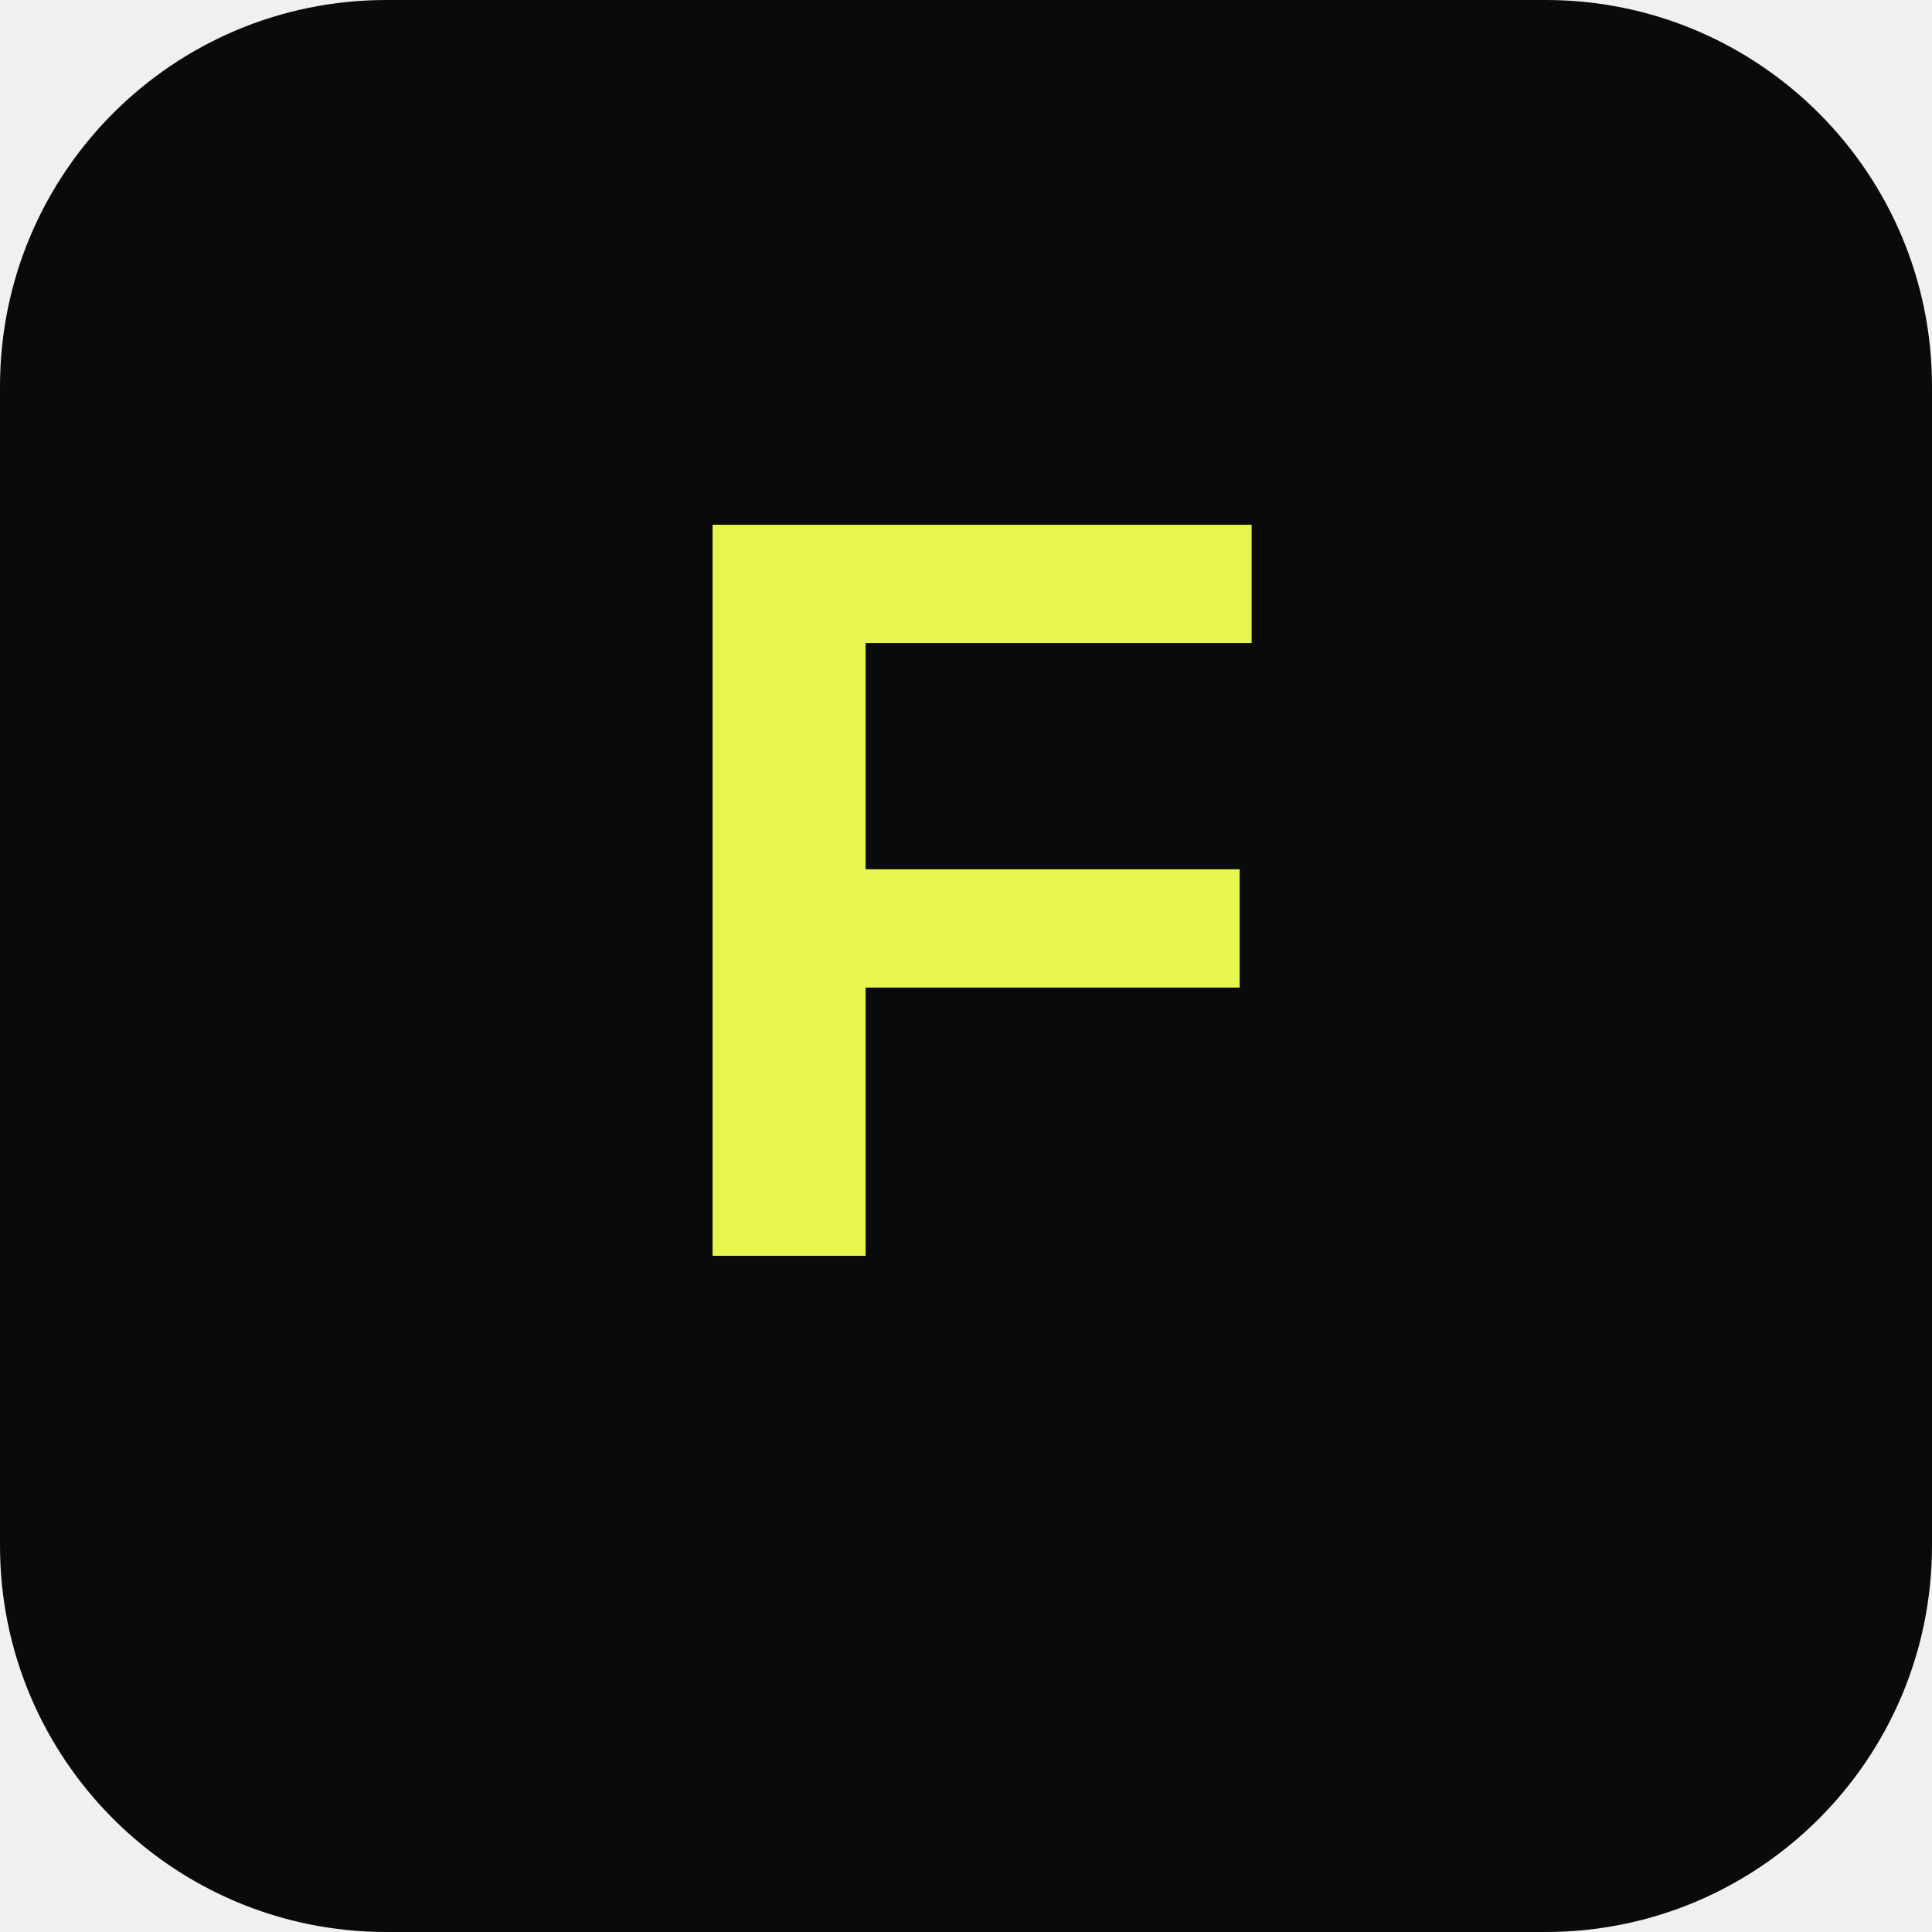
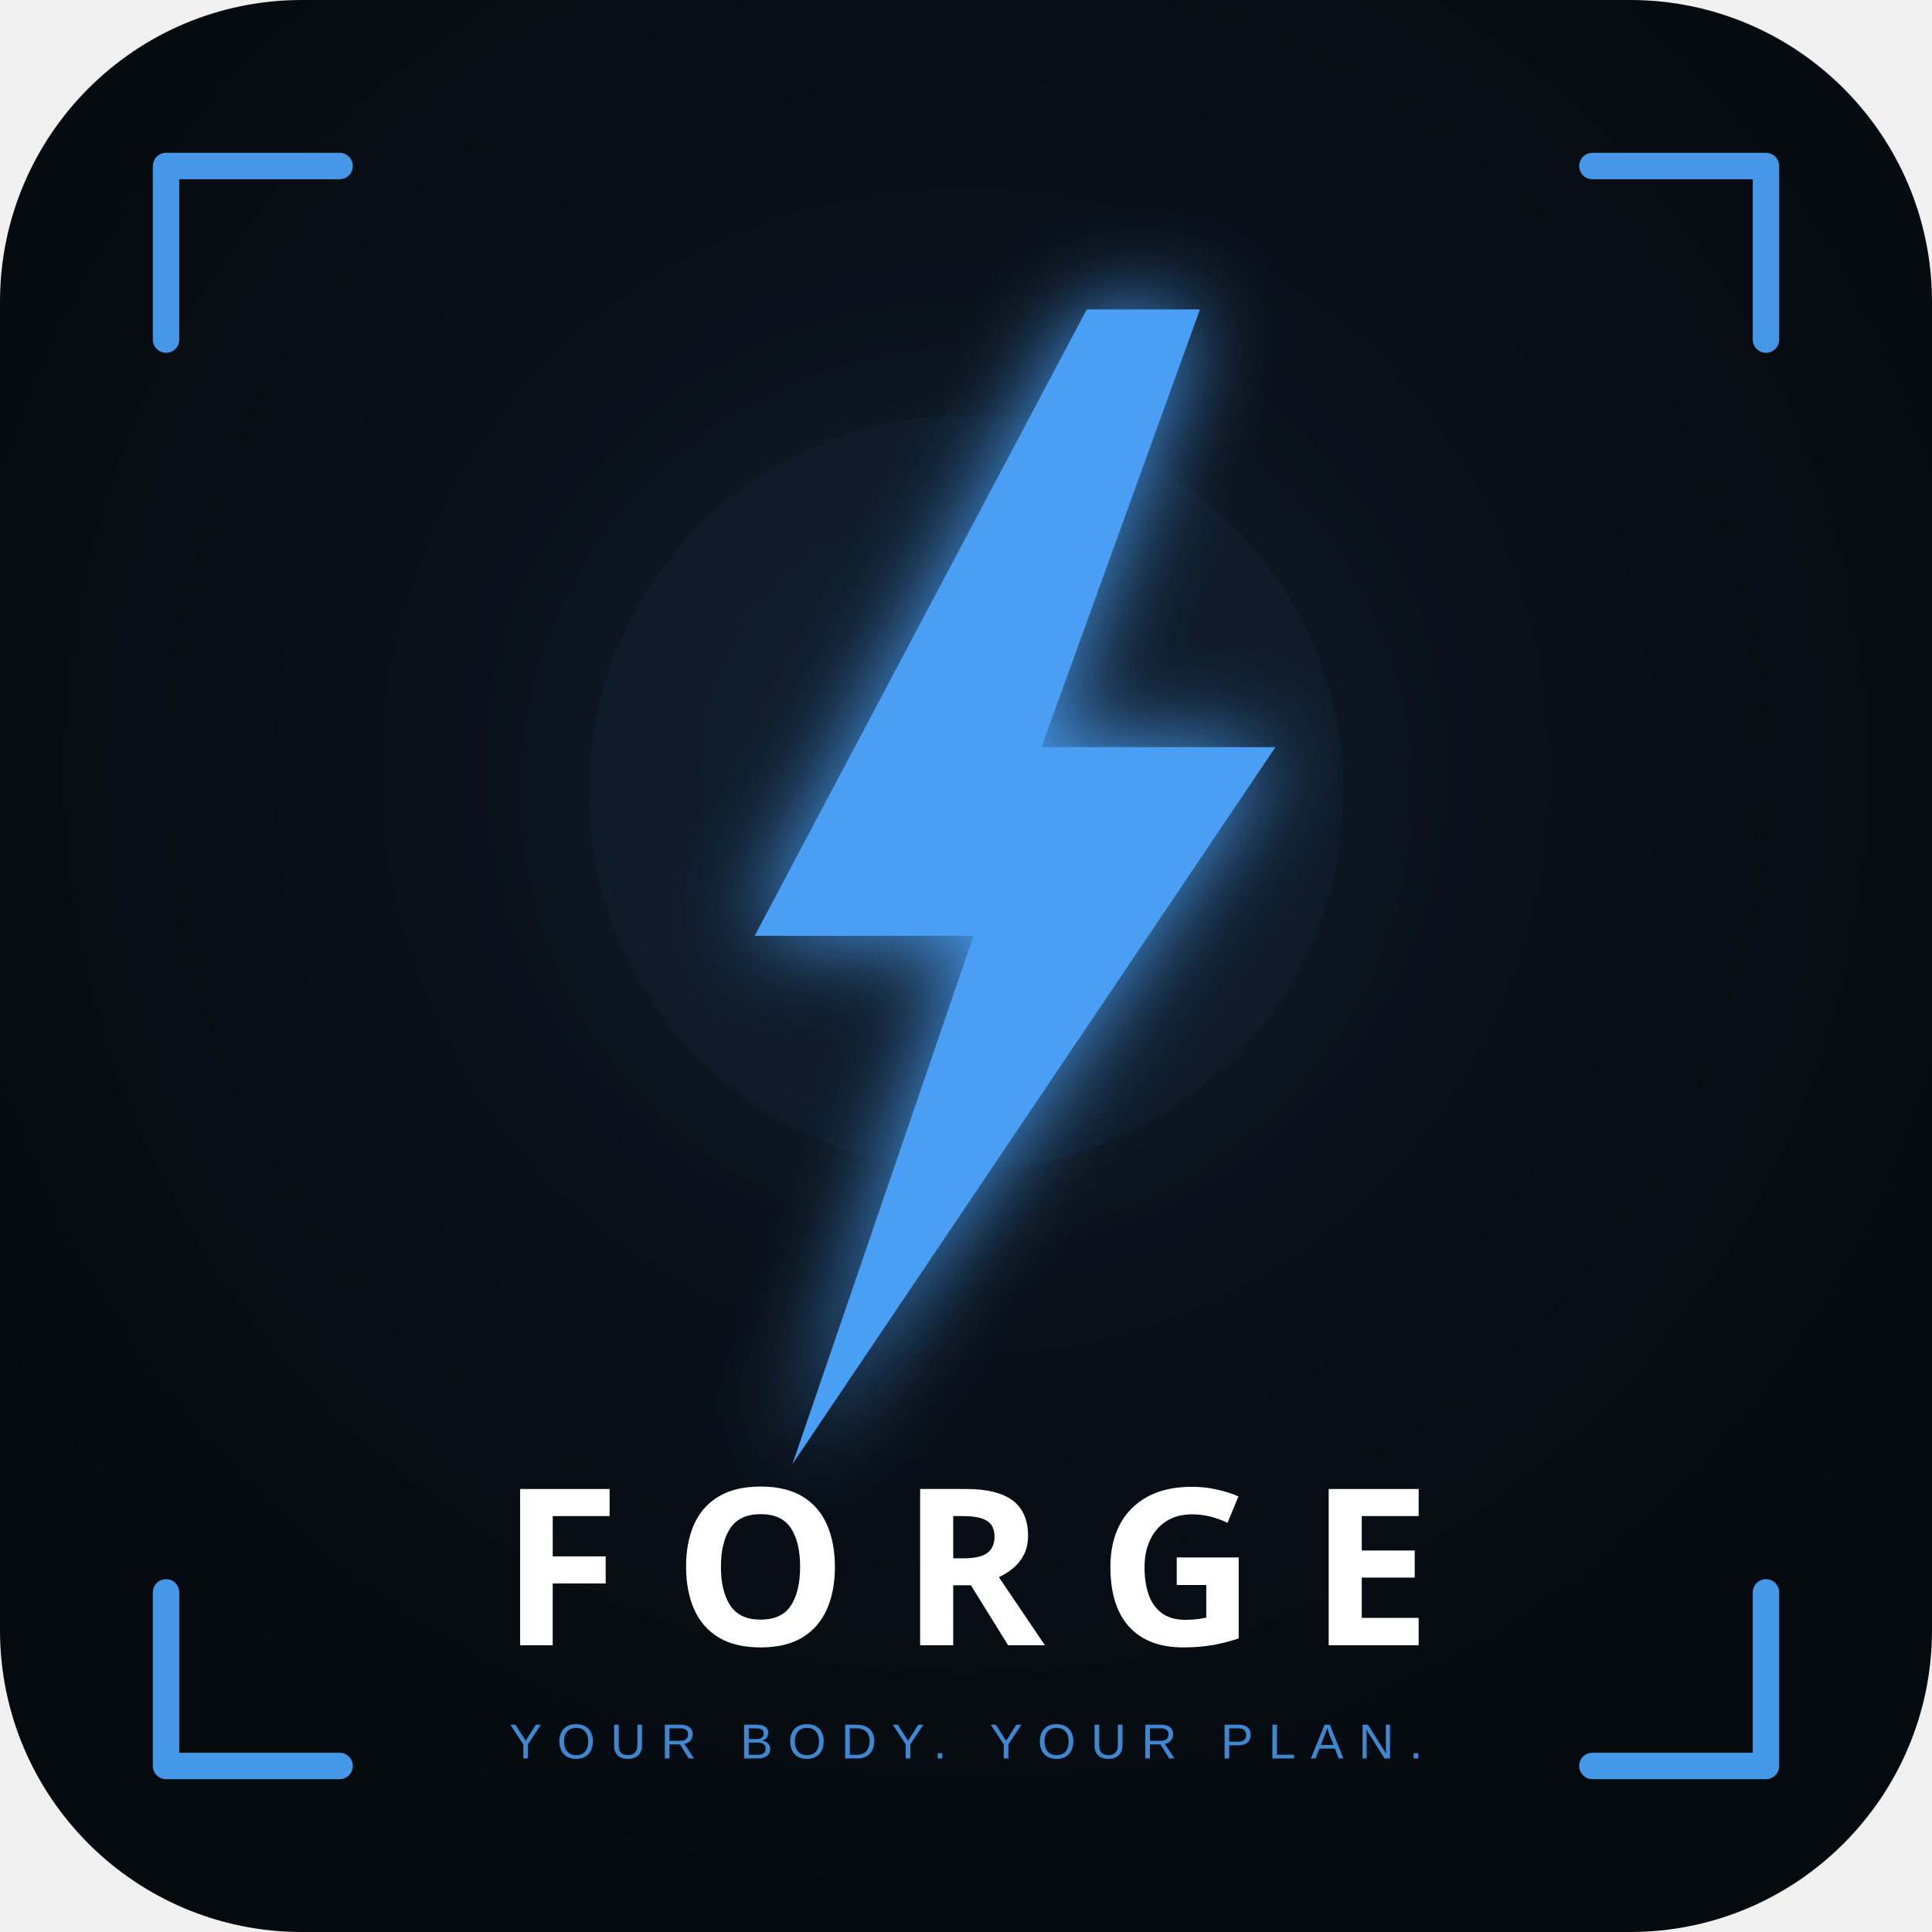
<svg xmlns="http://www.w3.org/2000/svg" viewBox="0 0 512 512">
-   <rect width="512" height="512" rx="102.4" fill="#0a0a0a" />
-   <text x="50%" y="65%" font-family="Arial" font-size="281.6" font-weight="900" text-anchor="middle" fill="#e8f54e">F</text>
+   <defs>
+     <filter id="glow" x="-60%" y="-60%" width="220%" height="220%">
+       <feGaussianBlur stdDeviation="12" result="blur" />
+       <feMerge>
+         <feMergeNode in="blur" />
+         <feMergeNode in="SourceGraphic" />
+       </feMerge>
+     </filter>
+     <filter id="softglow" x="-40%" y="-40%" width="180%" height="180%">
+       <feGaussianBlur stdDeviation="20" result="blur" />
+       <feMerge>
+         <feMergeNode in="blur" />
+         <feMergeNode in="SourceGraphic" />
+       </feMerge>
+     </filter>
+     <radialGradient id="bggrad" cx="50%" cy="40%" r="60%">
+       <stop offset="0%" stop-color="#0d1520" />
+       <stop offset="100%" stop-color="#050a0f" />
+     </radialGradient>
+   </defs>
+   <rect width="512" height="512" rx="80" fill="url(#bggrad)" />
+   <circle cx="256" cy="210" r="100" fill="#4da6ff" opacity="0.06" filter="url(#softglow)" />
+   <path d="M44 90 L44 44 L90 44" stroke="#4da6ff" stroke-width="7" fill="none" stroke-linecap="round" stroke-linejoin="round" opacity="0.9" />
+   <path d="M422 44 L468 44 L468 90" stroke="#4da6ff" stroke-width="7" fill="none" stroke-linecap="round" stroke-linejoin="round" opacity="0.9" />
+   <path d="M44 422 L44 468 L90 468" stroke="#4da6ff" stroke-width="7" fill="none" stroke-linecap="round" stroke-linejoin="round" opacity="0.9" />
+   <path d="M468 422 L468 468 L422 468" stroke="#4da6ff" stroke-width="7" fill="none" stroke-linecap="round" stroke-linejoin="round" opacity="0.9" />
+   <path d="M288 82 L200 248 L258 248 L210 388 L338 198 L276 198 L318 82 Z" fill="#4da6ff" filter="url(#glow)" opacity="0.95" />
+   <text x="256" y="436" text-anchor="middle" fill="#ffffff" font-family="Arial Black, Impact, sans-serif" font-weight="900" font-size="58" letter-spacing="14">FORGE</text>
+   <text x="256" y="466" text-anchor="middle" fill="#4da6ff" font-family="Arial, sans-serif" font-size="13" letter-spacing="4" opacity="0.8">YOUR BODY. YOUR PLAN.</text>
</svg>
